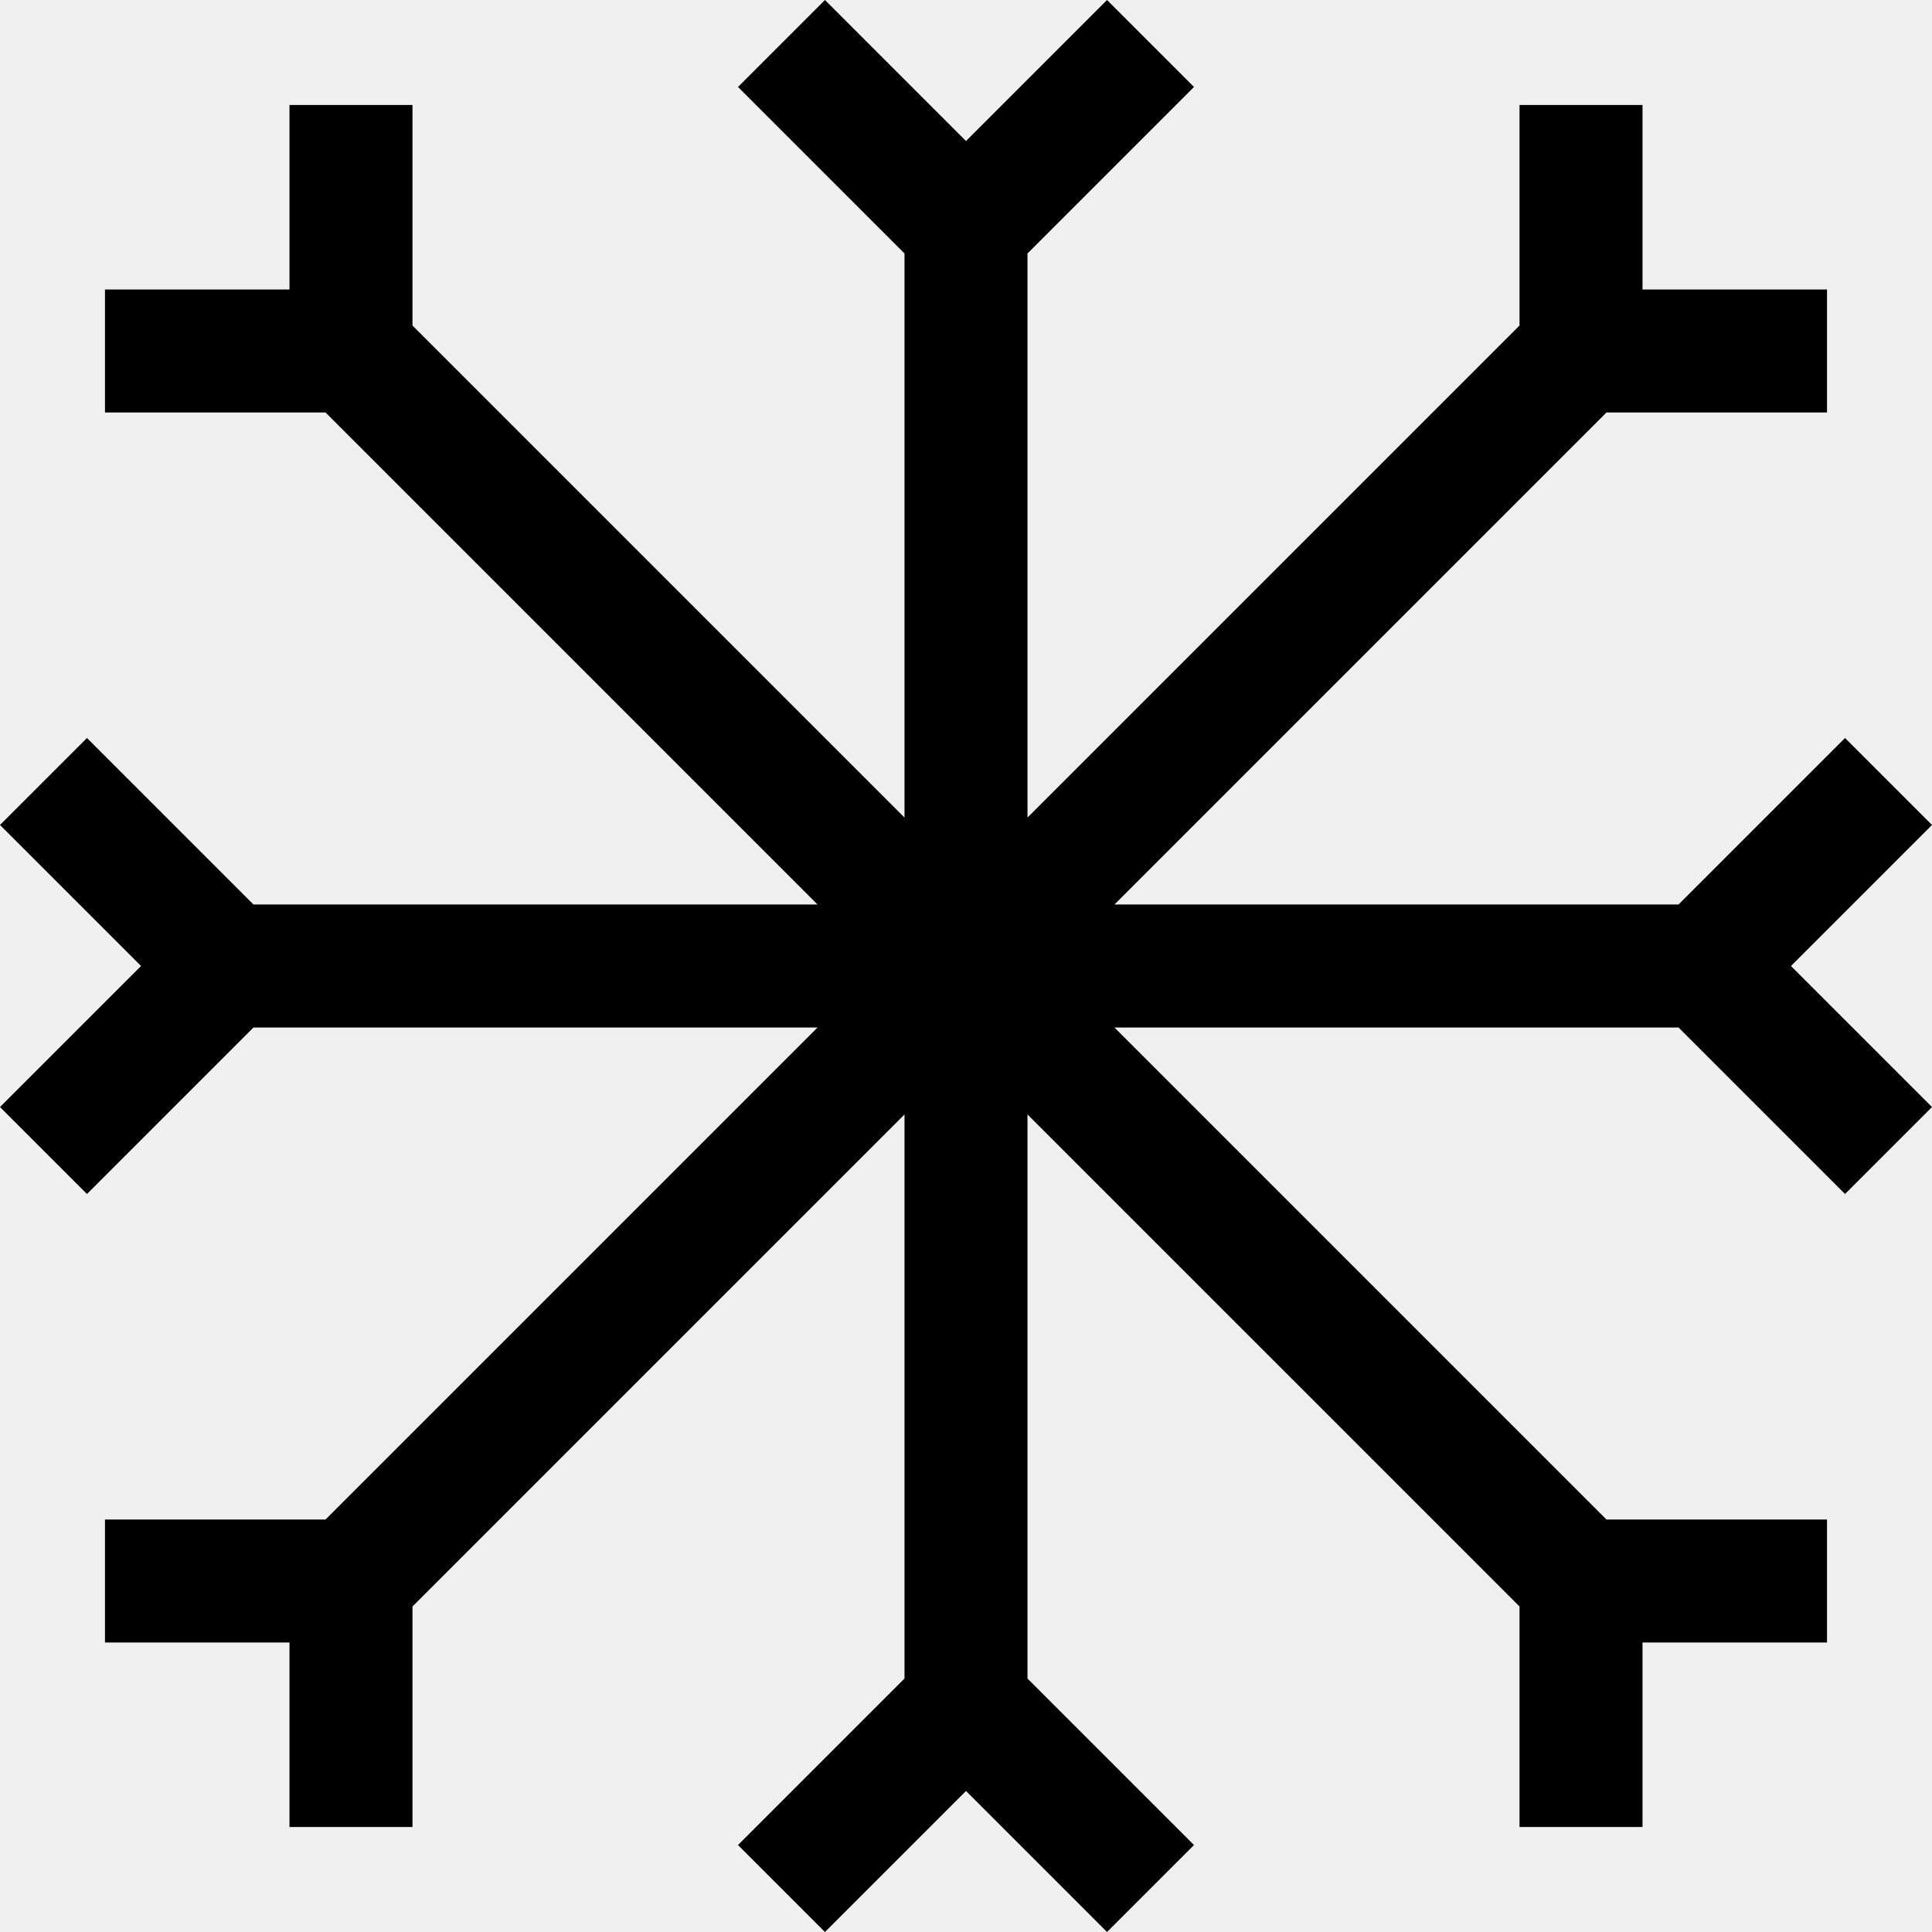
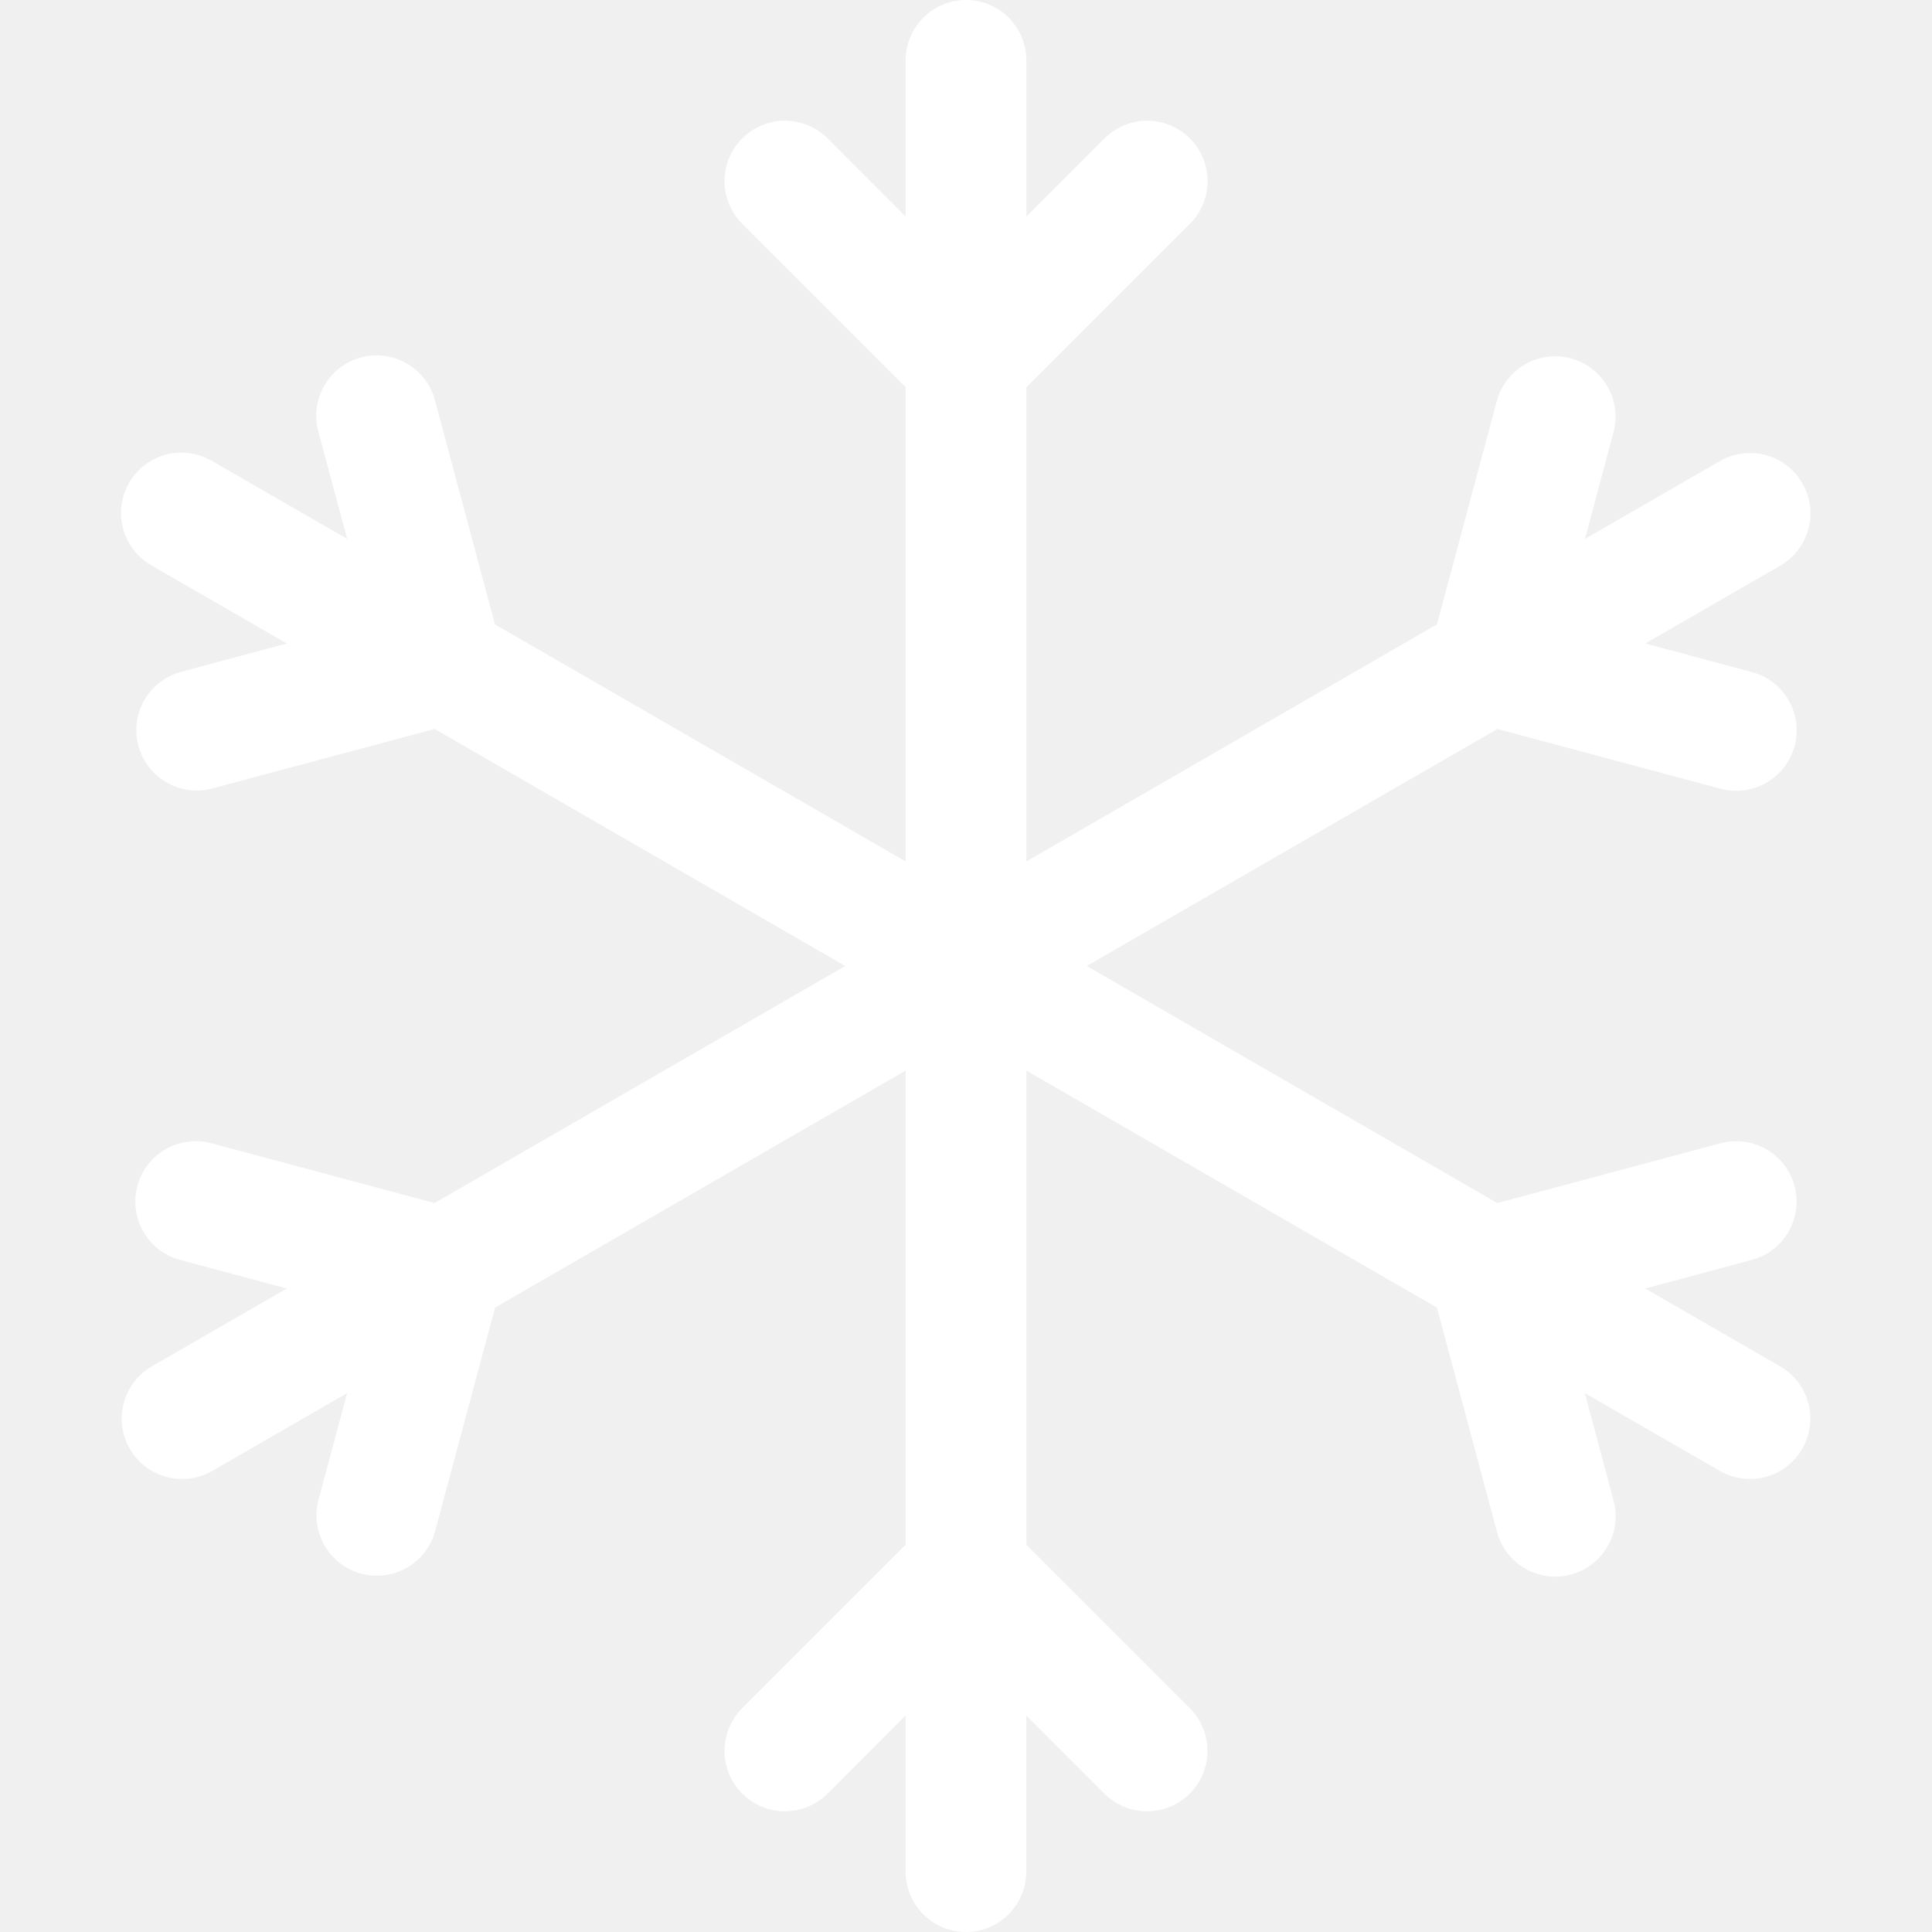
- <svg xmlns="http://www.w3.org/2000/svg" viewBox="0 0 31.414 31.414" style="enable-background:new 0 0 31.414 31.414" xml:space="preserve">
-   <path d="M31.414 13.414 30 12l-2.707 2.707h-9.172l8-8h3.586v-2h-3v-3h-2v3.586l-8 8V4.121l2.707-2.707L18 0l-2.293 2.293L13.414 0 12 1.414l2.707 2.707v9.172l-8-8V1.707h-2v3h-3v2h3.586l8 8H4.121L1.414 12 0 13.414l2.293 2.293L0 18l1.414 1.414 2.707-2.707h9.172l-8 8H1.707v2h3v3h2v-3.586l8-8v9.172L12 30l1.414 1.414 2.293-2.293L18 31.414 19.414 30l-2.707-2.707v-9.172l8 8v3.586h2v-3h3v-2h-3.586l-8-8h9.172L30 19.414 31.414 18l-2.293-2.293z" />
+ <svg xmlns="http://www.w3.org/2000/svg" width="25" height="25" fill="#FFF" class="bi bi-snow" viewBox="0 0 16 16">
+   <path d="M8 16a.5.5 0 0 1-.5-.5v-1.293l-.646.647a.5.5 0 0 1-.707-.708L7.5 12.793V8.866l-3.4 1.963-.496 1.85a.5.5 0 1 1-.966-.26l.237-.882-1.12.646a.5.5 0 0 1-.5-.866l1.12-.646-.884-.237a.5.5 0 1 1 .26-.966l1.848.495L7 8 3.6 6.037l-1.85.495a.5.5 0 0 1-.258-.966l.883-.237-1.12-.646a.5.5 0 1 1 .5-.866l1.12.646-.237-.883a.5.5 0 1 1 .966-.258l.495 1.849L7.5 7.134V3.207L6.147 1.854a.5.5 0 1 1 .707-.708l.646.647V.5a.5.5 0 1 1 1 0v1.293l.647-.647a.5.5 0 1 1 .707.708L8.5 3.207v3.927l3.4-1.963.496-1.85a.5.5 0 1 1 .966.26l-.236.882 1.12-.646a.5.5 0 0 1 .5.866l-1.12.646.883.237a.5.5 0 1 1-.26.966l-1.848-.495L9 8l3.4 1.963 1.849-.495a.5.5 0 0 1 .259.966l-.883.237 1.12.646a.5.5 0 0 1-.5.866l-1.12-.646.236.883a.5.5 0 1 1-.966.258l-.495-1.849-3.4-1.963v3.927l1.353 1.353a.5.5 0 0 1-.707.708l-.647-.647V15.5a.5.5 0 0 1-.5.5z" />
</svg>
